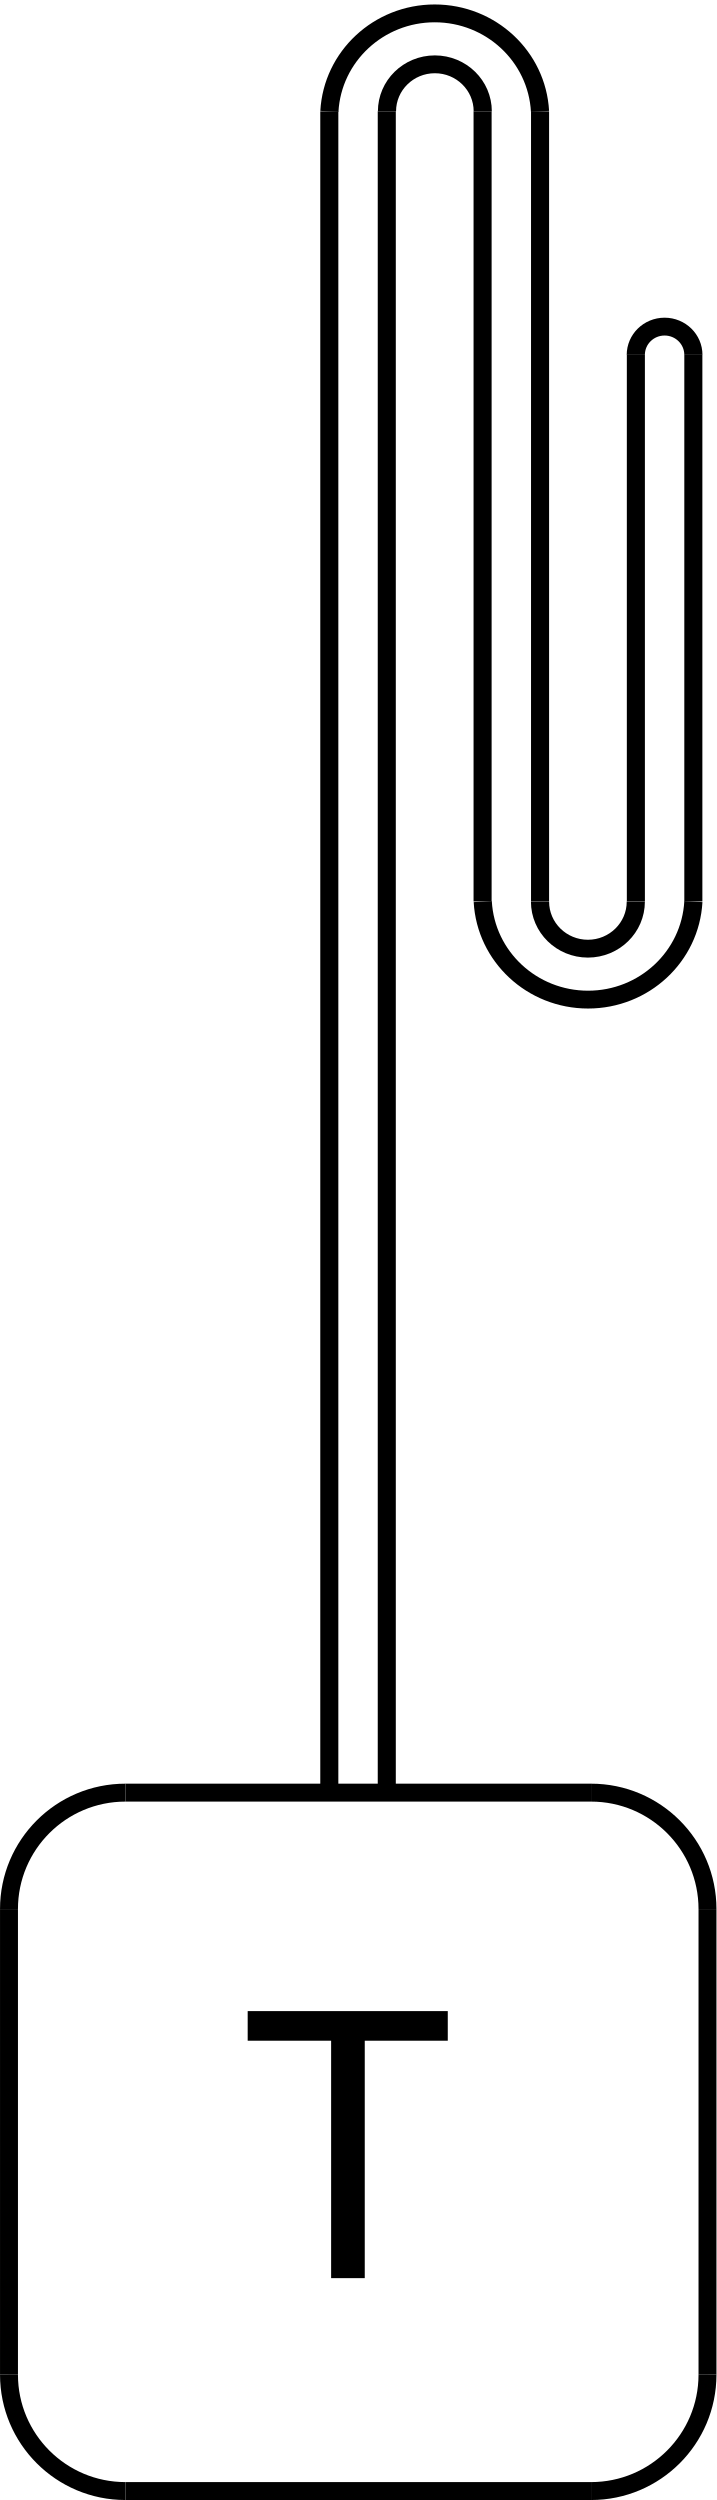
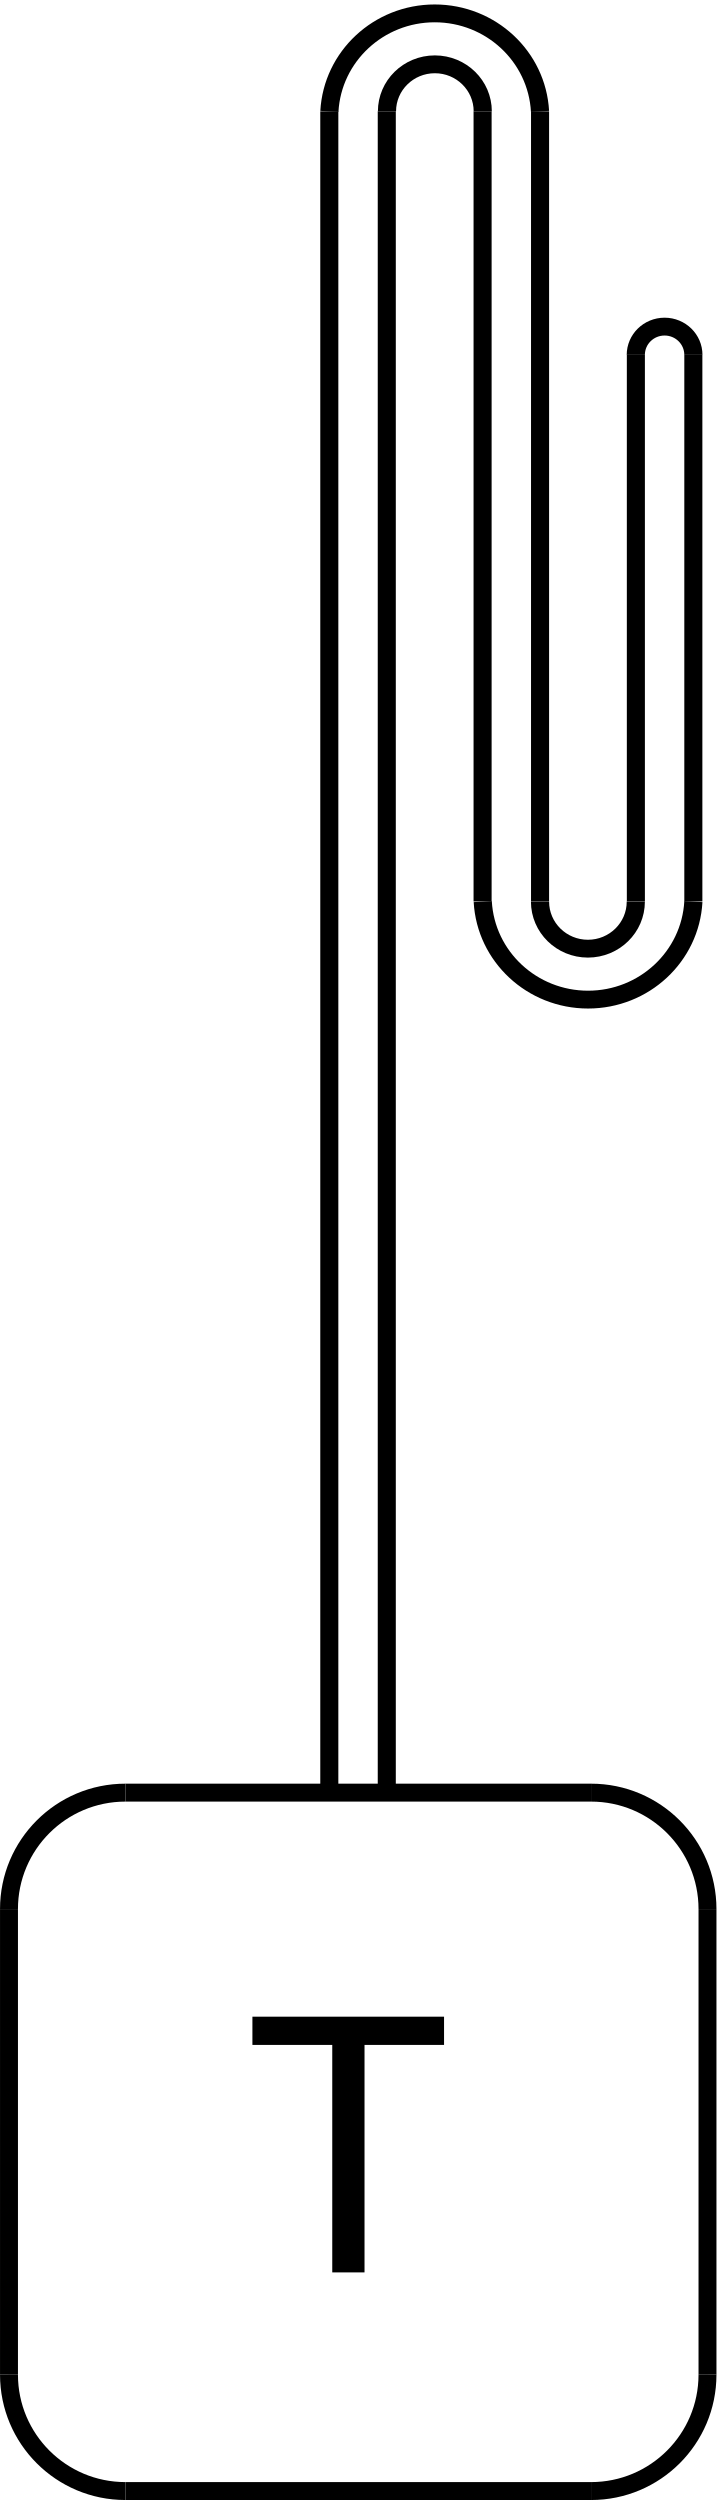
<svg xmlns="http://www.w3.org/2000/svg" width="105.846mm" height="369.361mm" viewBox="0 0 105.846 369.361" version="1.1" id="svg19564">
  <defs id="defs19561">
    <clipPath id="clipId0">
      <path d="M 0,768 H 1024 V 0 H 0 Z" id="path2" />
    </clipPath>
  </defs>
  <g id="g12097" transform="matrix(13.51496,0,0,13.51506,19766.105,45847.34)" style="stroke-width:0.196;stroke-miterlimit:4;stroke-dasharray:none">
    <path d="m -1461.164,-3372.718 a 1.273,1.273 0 0 0 -1.273,1.273" id="path1112" style="fill:none;stroke:#000000;stroke-width:0.196;stroke-miterlimit:4;stroke-dasharray:none" />
    <path d="m -1462.437,-3366.355 a 1.273,1.273 0 0 0 1.273,1.272" id="path1114" style="fill:none;stroke:#000000;stroke-width:0.196;stroke-miterlimit:4;stroke-dasharray:none" />
    <path d="m -1456.074,-3365.083 a 1.273,1.273 0 0 0 1.273,-1.272" id="path1116" style="fill:none;stroke:#000000;stroke-width:0.196;stroke-miterlimit:4;stroke-dasharray:none" />
    <polyline points="538.271,375.944 533.181,375.944 " id="polyline1118" style="fill:none;stroke:#000000;stroke-width:0.196;stroke-miterlimit:4;stroke-dasharray:none" transform="translate(-1994.345,-3741.027)" />
    <polyline points="533.181,368.309 538.271,368.309 " id="polyline1120" style="fill:none;stroke:#000000;stroke-width:0.196;stroke-miterlimit:4;stroke-dasharray:none" transform="translate(-1994.345,-3741.027)" />
    <polyline points="531.908,374.672 531.908,369.582 " id="polyline1122" style="fill:none;stroke:#000000;stroke-width:0.196;stroke-miterlimit:4;stroke-dasharray:none" transform="translate(-1994.345,-3741.027)" />
    <polyline points="539.544,369.582 539.544,374.672 " id="polyline1124" style="fill:none;stroke:#000000;stroke-width:0.196;stroke-miterlimit:4;stroke-dasharray:none" transform="translate(-1994.345,-3741.027)" />
    <path d="m -1454.801,-3371.445 a 1.273,1.273 0 0 0 -1.273,-1.273" id="path1126" style="fill:none;stroke:#000000;stroke-width:0.196;stroke-miterlimit:4;stroke-dasharray:none" />
  </g>
-   <text xml:space="preserve" style="font-style:normal;font-variant:normal;font-weight:normal;font-stretch:normal;font-size:55.254px;line-height:1.25;font-family:sans-serif;-inkscape-font-specification:'sans-serif, Normal';font-variant-ligatures:normal;font-variant-caps:normal;font-variant-numeric:normal;font-variant-east-asian:normal;fill:#000000;fill-opacity:1;stroke:none;stroke-width:2.646;stroke-miterlimit:4;stroke-dasharray:none" x="36.048" y="336.582" id="text44048">
-     <tspan id="tspan44046" style="font-style:normal;font-variant:normal;font-weight:normal;font-stretch:normal;font-size:55.254px;font-family:sans-serif;-inkscape-font-specification:'sans-serif, Normal';font-variant-ligatures:normal;font-variant-caps:normal;font-variant-numeric:normal;font-variant-east-asian:normal;stroke-width:2.646;stroke-miterlimit:4;stroke-dasharray:none" x="36.048" y="336.582">T</tspan>
+   <text xml:space="preserve" style="font-style:normal;font-variant:normal;font-weight:normal;font-stretch:normal;font-size:52.917px;line-height:1.25;font-family:sans-serif;-inkscape-font-specification:'sans-serif, Normal';font-variant-ligatures:normal;font-variant-caps:normal;font-variant-numeric:normal;font-variant-east-asian:normal;fill:#000000;fill-opacity:1;stroke:none;stroke-width:2.646;stroke-miterlimit:4;stroke-dasharray:none" x="36.761" y="335.732" id="text44048">
+     <tspan id="tspan44046" style="font-style:normal;font-variant:normal;font-weight:normal;font-stretch:normal;font-size:52.917px;font-family:sans-serif;-inkscape-font-specification:'sans-serif, Normal';font-variant-ligatures:normal;font-variant-caps:normal;font-variant-numeric:normal;font-variant-east-asian:normal;stroke-width:2.646;stroke-miterlimit:4;stroke-dasharray:none" x="36.761" y="335.732">T</tspan>
  </text>
  <g id="g77319" transform="matrix(46.24139,0,0,45.43097,-24430.372,-4845.978)" style="stroke-width:0.058;stroke-miterlimit:4;stroke-dasharray:none">
    <path d="m 530.048,109.599 a 0.153,0.153 0 0 0 0.306,0" id="path1090" style="fill:none;stroke:#000000;stroke-width:0.058;stroke-miterlimit:4;stroke-dasharray:none" />
    <path d="m 529.865,109.599 a 0.337,0.337 0 0 0 0.673,0" id="path1092" style="fill:none;stroke:#000000;stroke-width:0.058;stroke-miterlimit:4;stroke-dasharray:none" />
    <path d="m 529.865,107.029 a 0.153,0.153 0 0 0 -0.306,0" id="path1094" style="fill:none;stroke:#000000;stroke-width:0.058;stroke-miterlimit:4;stroke-dasharray:none" />
    <path d="m 530.048,107.029 a 0.337,0.337 0 0 0 -0.673,0" id="path1096" style="fill:none;stroke:#000000;stroke-width:0.058;stroke-miterlimit:4;stroke-dasharray:none" />
    <path d="m 530.538,107.821 a 0.092,0.092 0 0 0 -0.184,0" id="path1098" style="fill:none;stroke:#000000;stroke-width:0.058;stroke-miterlimit:4;stroke-dasharray:none" />
    <polyline points="536.073,347.666 536.073,368.309 " id="polyline1100" style="fill:none;stroke:#000000;stroke-width:0.218;stroke-miterlimit:4;stroke-dasharray:none" transform="matrix(0.2645833,0,0,0.2645833,387.7224,15.04227)" />
    <polyline points="535.379,347.666 535.379,368.309 " id="polyline1102" style="fill:none;stroke:#000000;stroke-width:0.218;stroke-miterlimit:4;stroke-dasharray:none" transform="matrix(0.2645833,0,0,0.2645833,387.7224,15.04227)" />
    <polyline points="537.23,357.378 537.23,347.666 " id="polyline1104" style="fill:none;stroke:#000000;stroke-width:0.218;stroke-miterlimit:4;stroke-dasharray:none" transform="matrix(0.2645833,0,0,0.2645833,387.7224,15.04227)" />
    <polyline points="537.924,357.378 537.924,347.666 " id="polyline1106" style="fill:none;stroke:#000000;stroke-width:0.218;stroke-miterlimit:4;stroke-dasharray:none" transform="matrix(0.2645833,0,0,0.2645833,387.7224,15.04227)" />
    <polyline points="539.775,357.378 539.775,350.659 " id="polyline1108" style="fill:none;stroke:#000000;stroke-width:0.218;stroke-miterlimit:4;stroke-dasharray:none" transform="matrix(0.2645833,0,0,0.2645833,387.7224,15.04227)" />
    <polyline points="539.081,357.378 539.081,350.659 " id="polyline1110" style="fill:none;stroke:#000000;stroke-width:0.218;stroke-miterlimit:4;stroke-dasharray:none" transform="matrix(0.2645833,0,0,0.2645833,387.7224,15.04227)" />
  </g>
</svg>
